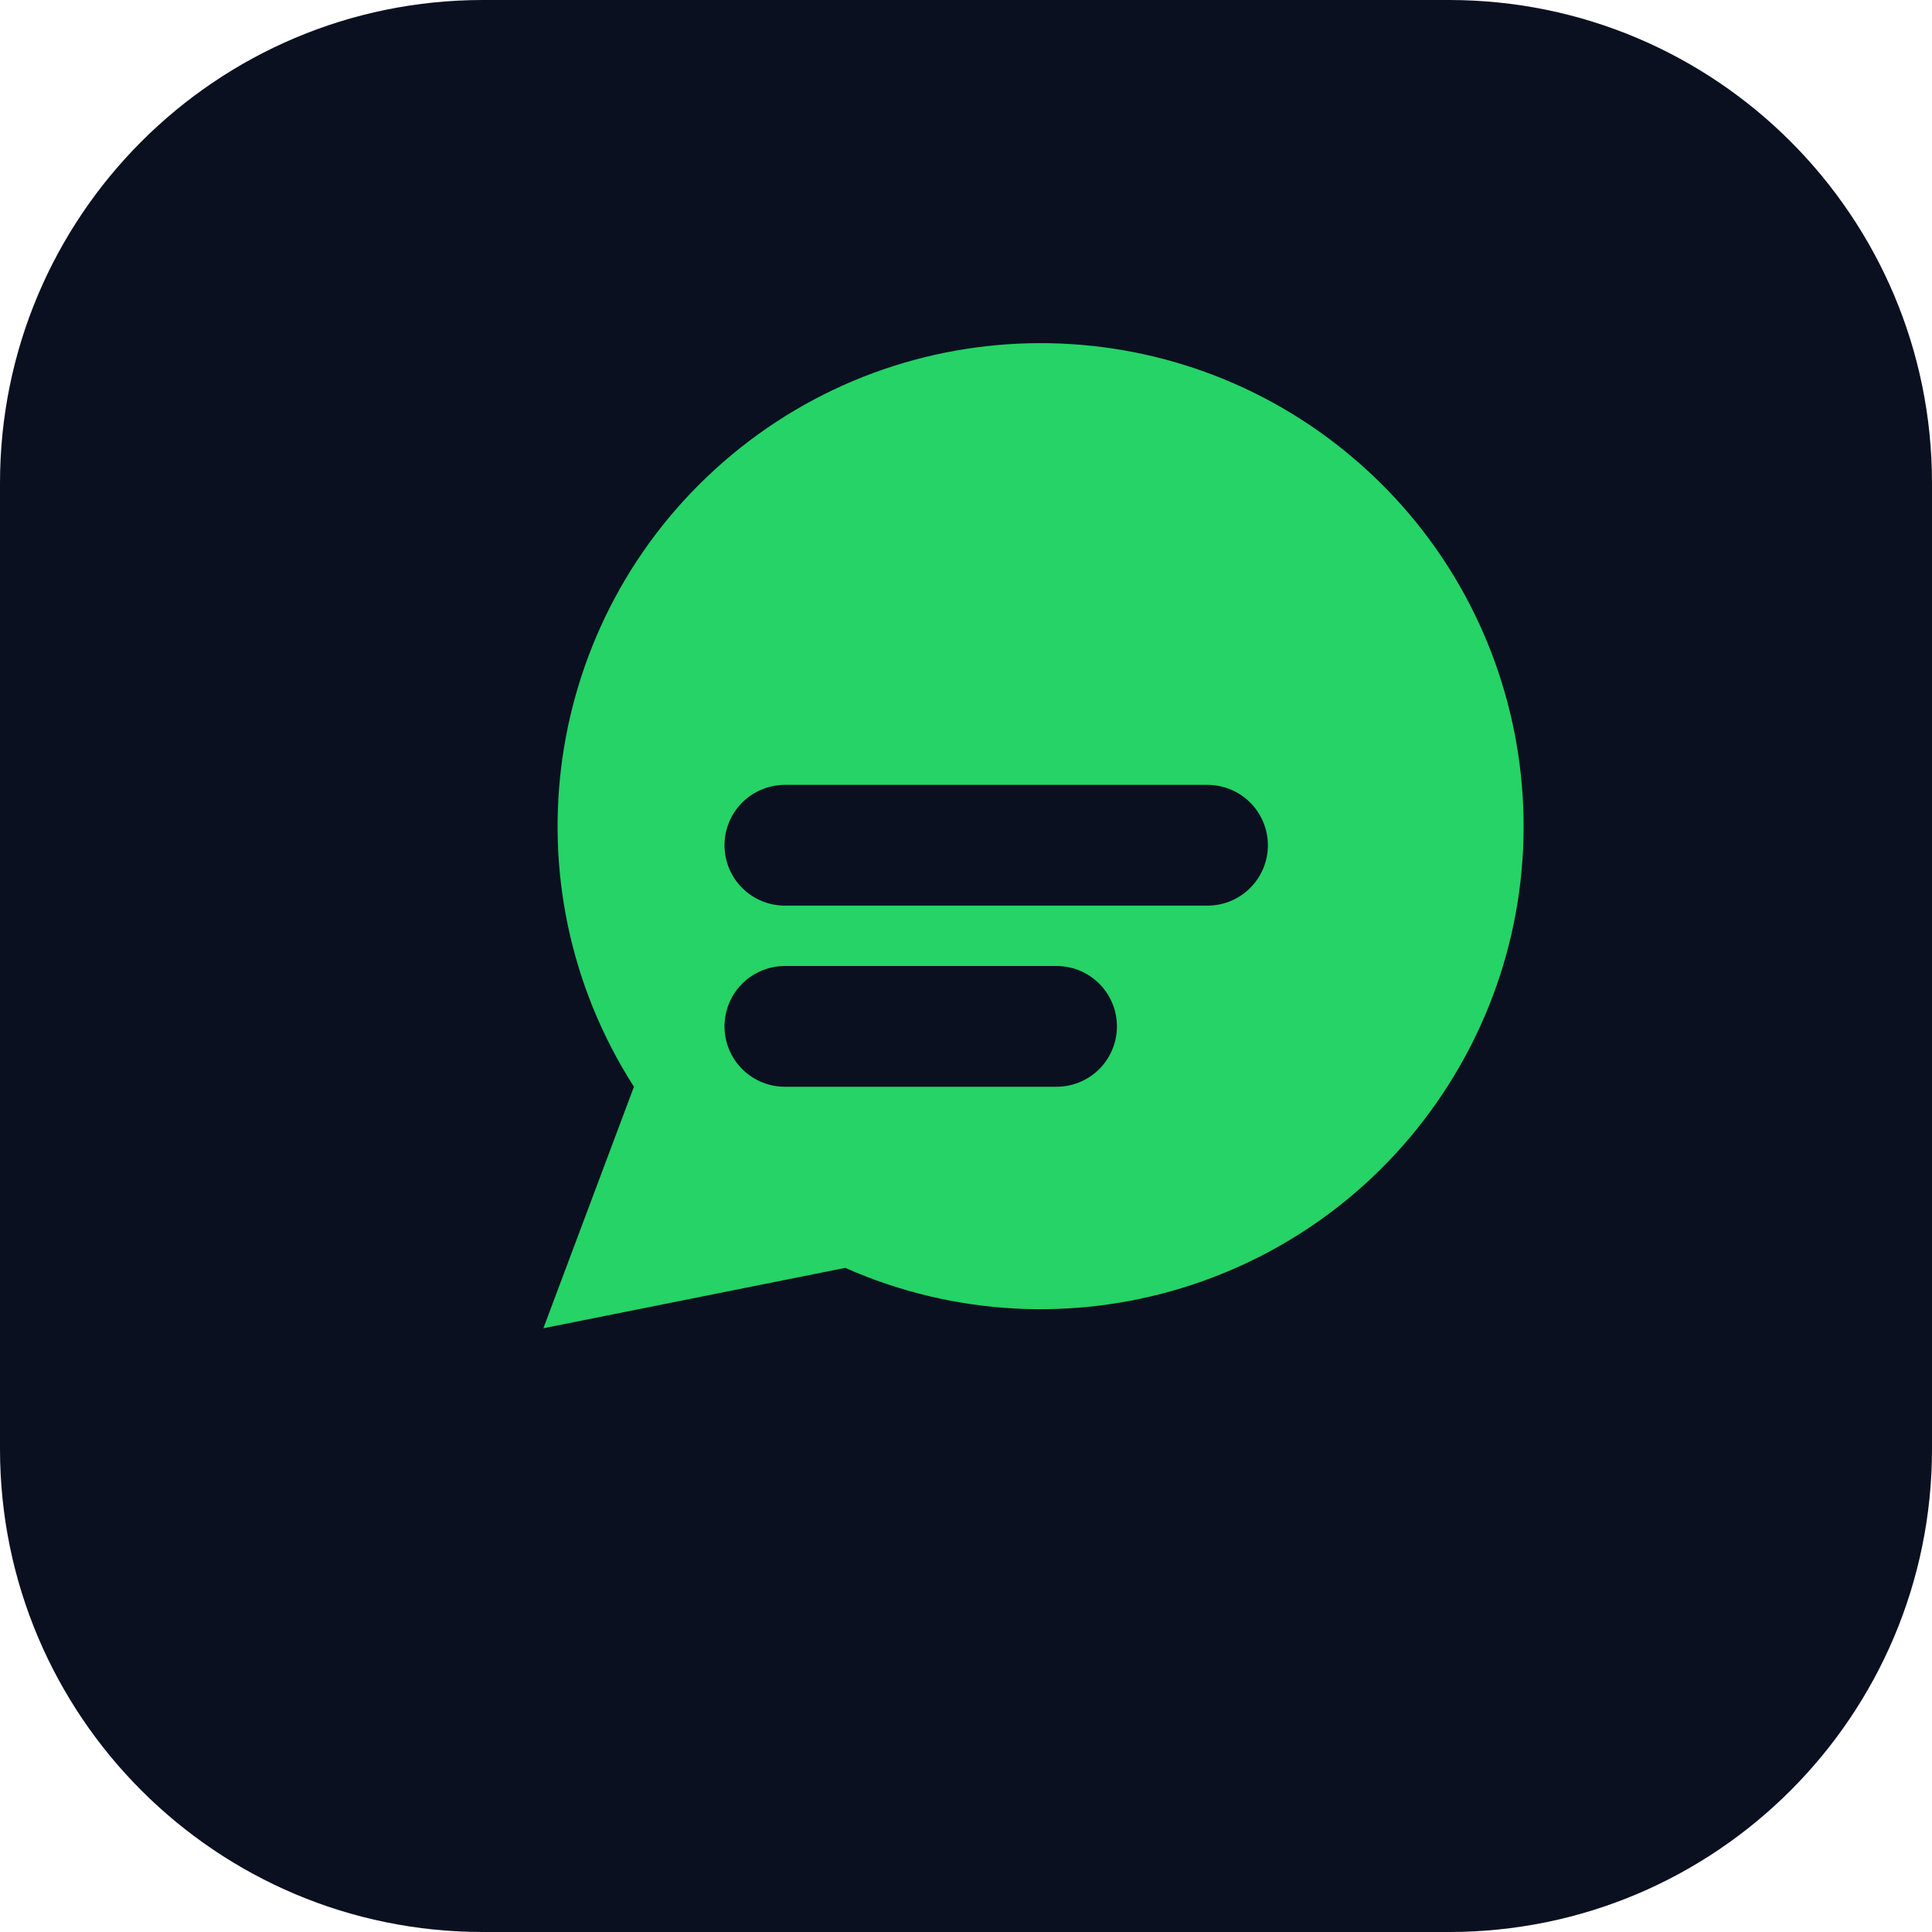
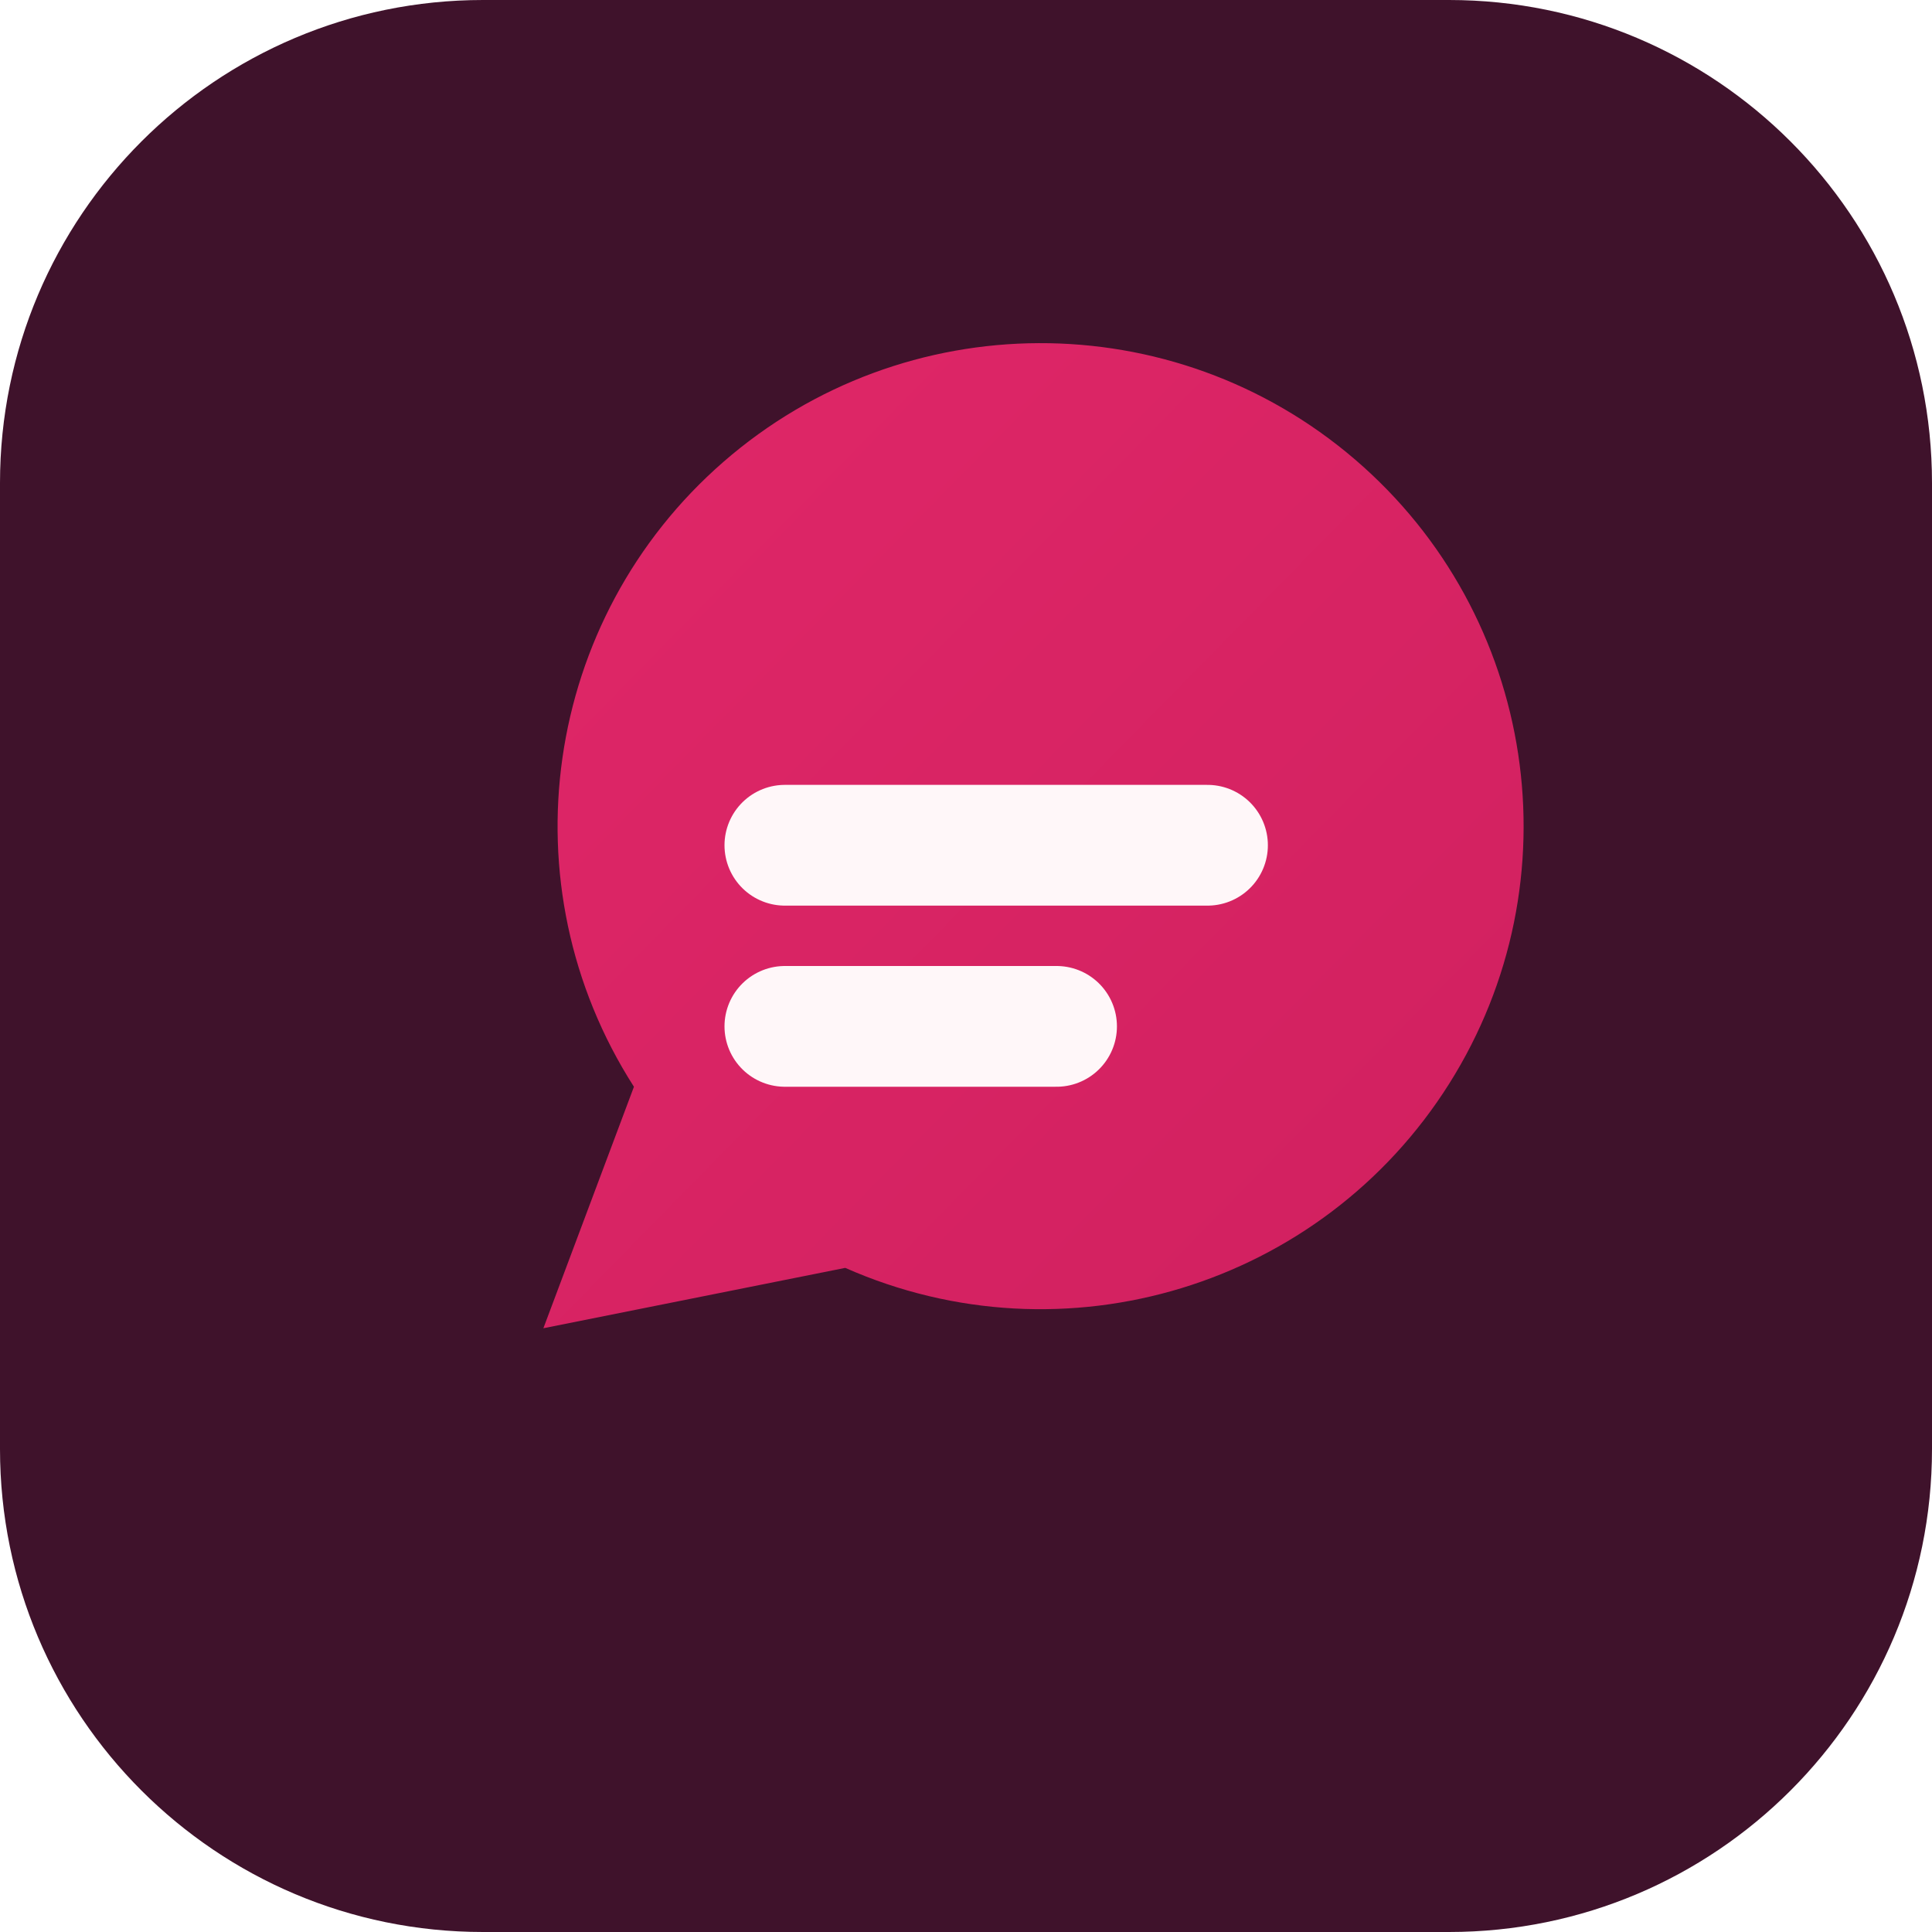
<svg xmlns="http://www.w3.org/2000/svg" viewBox="0 0 64 64">
-   <rect width="64" height="64" rx="16" fill="#0b1020" />
-   <path d="M18 44l3-8a16 16 0 1 1 7 6z" fill="#25d366" />
-   <path d="M26 28h14M26 34h9" stroke="#0b1020" stroke-width="4" stroke-linecap="round" />
+   <defs>
+     <linearGradient id="g" x1="0" y1="0" x2="1" y2="1">
+       <stop offset="0" stop-color="#e02768" />
+       <stop offset="1" stop-color="#d0205f" />
+     </linearGradient>
+   </defs>
+   <rect width="64" height="64" rx="16" fill="#3f122b" />
+   <path d="M18 44l3-8a16 16 0 1 1 7 6z" fill="url(#g)" />
+   <path d="M26 28h14M26 34h9" stroke="#fff7f9" stroke-width="4" stroke-linecap="round" />
</svg>
